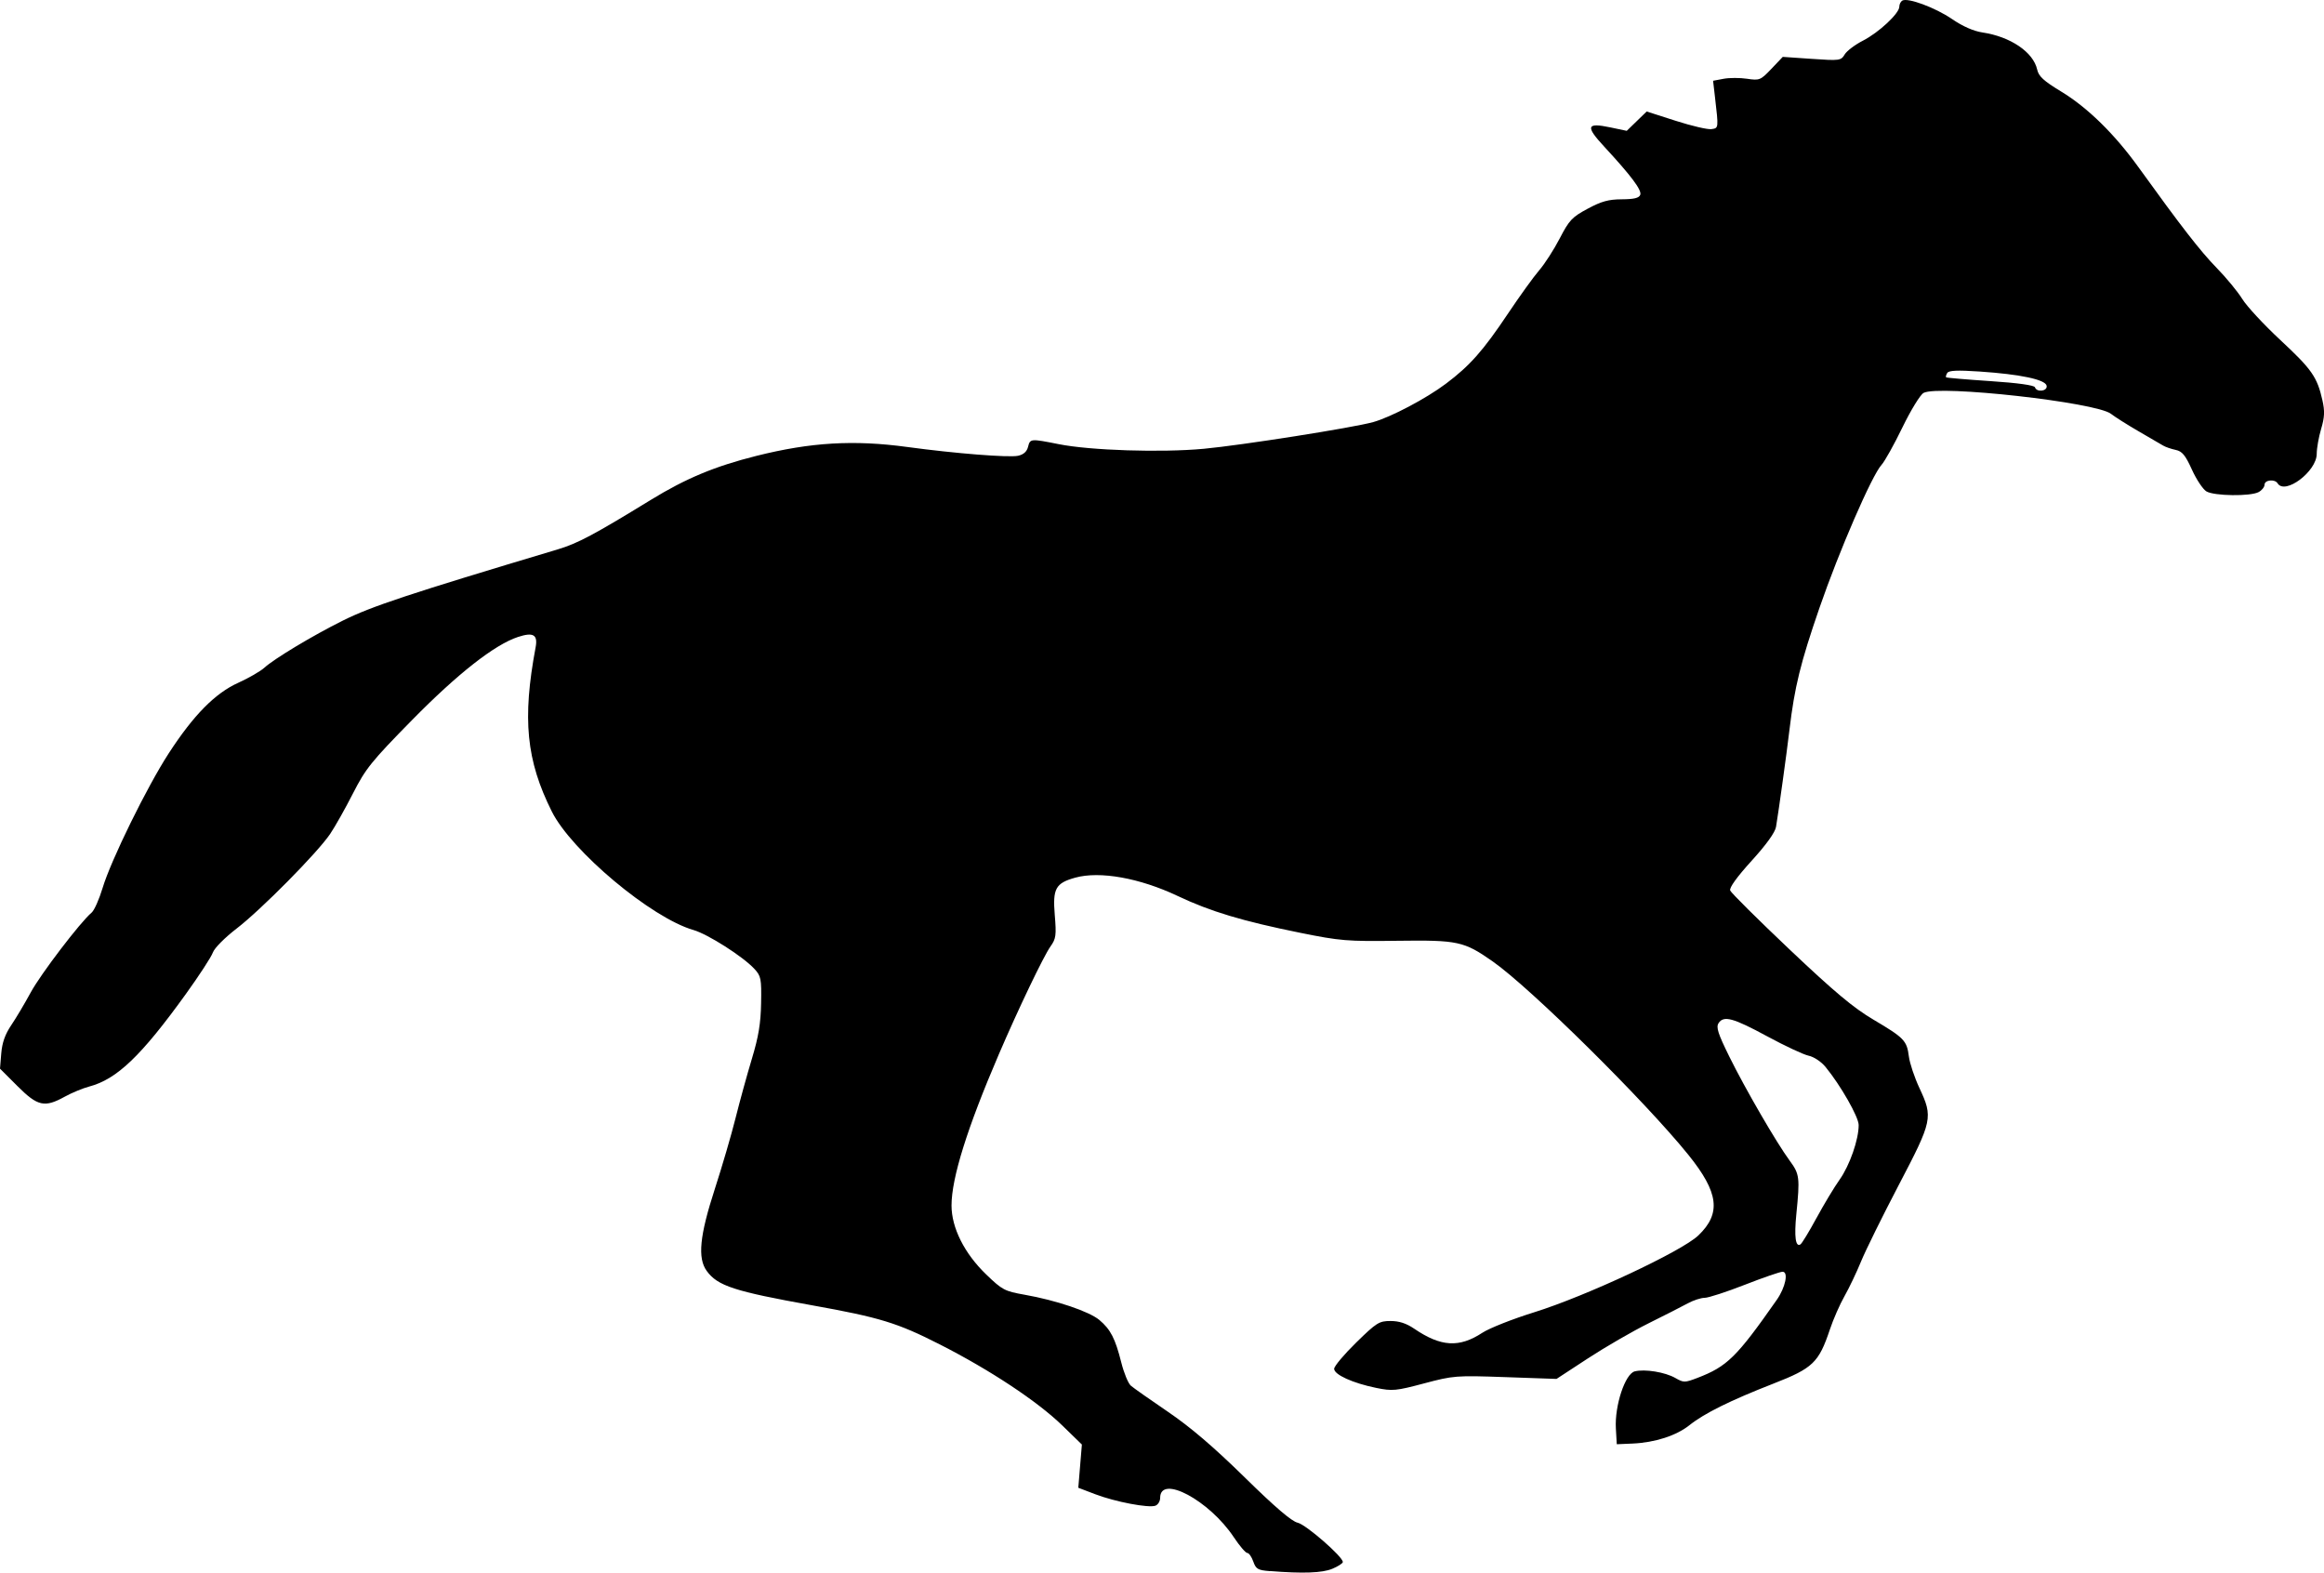
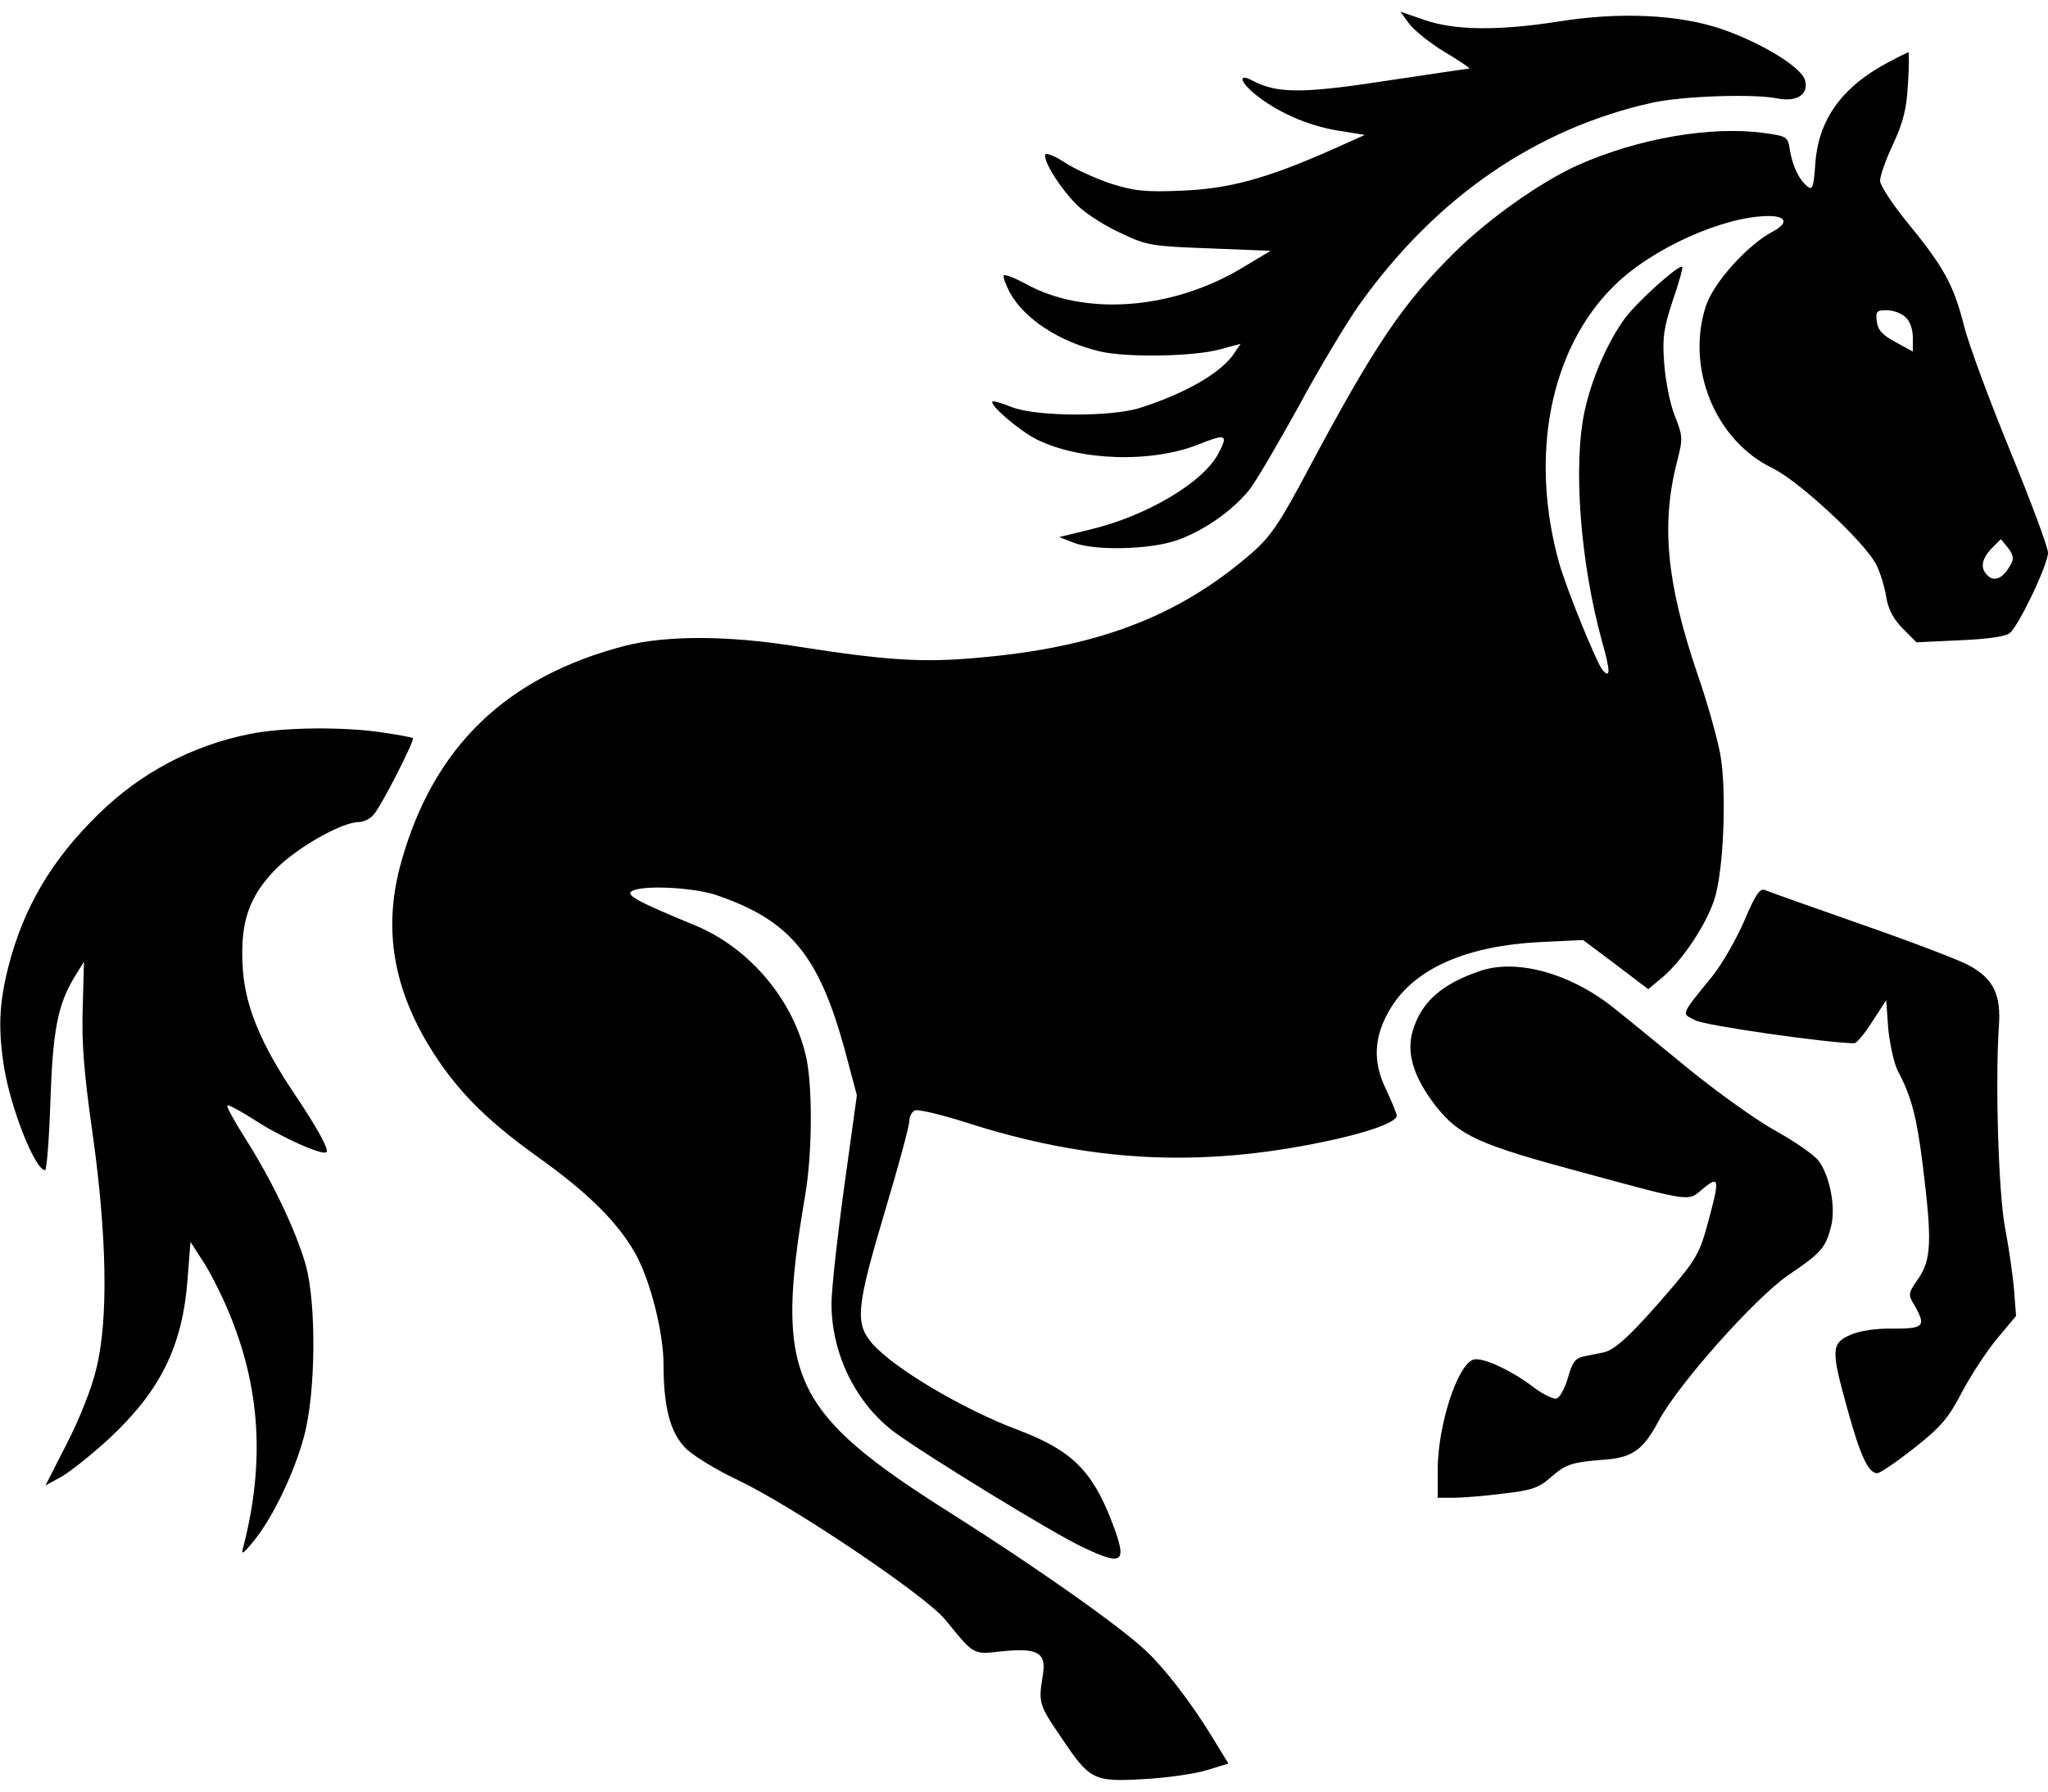
- <svg xmlns="http://www.w3.org/2000/svg" fill="currentColor" viewBox="0 0 99.999 67.666" stroke="none">
-   <path d="m 54.638,67.599 c -0.515,-0.041 -0.597,-0.089 -0.711,-0.414 -0.071,-0.202 -0.187,-0.368 -0.258,-0.368 -0.071,0 -0.332,-0.304 -0.578,-0.675 -1.055,-1.588 -3.171,-2.719 -3.171,-1.694 0,0.142 -0.091,0.292 -0.202,0.335 -0.287,0.11 -1.727,-0.164 -2.588,-0.492 l -0.732,-0.279 0.077,-0.93 0.077,-0.93 -0.842,-0.819 c -1.068,-1.038 -3.11,-2.39 -5.274,-3.49 -1.825,-0.928 -2.575,-1.158 -5.484,-1.68 -3.353,-0.602 -4.071,-0.835 -4.54,-1.477 -0.404,-0.552 -0.309,-1.516 0.349,-3.54 0.308,-0.949 0.708,-2.316 0.888,-3.036 0.18,-0.72 0.497,-1.871 0.704,-2.557 0.286,-0.948 0.381,-1.521 0.396,-2.39 0.019,-1.06 -0.002,-1.167 -0.292,-1.48 -0.488,-0.528 -2,-1.491 -2.619,-1.669 -1.803,-0.517 -5.243,-3.395 -6.095,-5.1 -1.099,-2.199 -1.275,-3.977 -0.696,-7.062 0.102,-0.545 -0.1,-0.663 -0.762,-0.445 -1.003,0.331 -2.596,1.581 -4.553,3.572 -1.756,1.787 -1.998,2.088 -2.545,3.16 -0.332,0.652 -0.775,1.437 -0.984,1.746 -0.55,0.812 -2.982,3.27 -4.03,4.073 C 9.666,40.349 9.226,40.793 9.159,40.983 9.095,41.168 8.568,41.977 7.988,42.781 6.074,45.435 5.026,46.437 3.836,46.75 3.561,46.823 3.09,47.018 2.789,47.184 1.917,47.666 1.622,47.6 0.753,46.732 L 0,45.979 0.054,45.322 c 0.038,-0.46 0.166,-0.822 0.429,-1.211 0.206,-0.305 0.584,-0.94 0.839,-1.411 0.43,-0.793 2.142,-3.036 2.618,-3.432 0.114,-0.095 0.327,-0.572 0.474,-1.06 0.359,-1.196 1.913,-4.359 2.847,-5.797 1.071,-1.648 1.996,-2.585 2.995,-3.036 0.446,-0.201 0.951,-0.493 1.123,-0.649 0.424,-0.386 2.079,-1.381 3.368,-2.022 1.237,-0.616 2.821,-1.141 9.259,-3.069 0.85,-0.254 1.561,-0.633 3.996,-2.126 1.51,-0.926 2.76,-1.447 4.547,-1.895 2.333,-0.585 4.189,-0.695 6.484,-0.383 2.067,0.281 4.384,0.464 4.774,0.379 0.235,-0.052 0.377,-0.178 0.428,-0.382 0.09,-0.358 0.106,-0.359 1.319,-0.118 1.363,0.272 4.405,0.369 6.236,0.2 1.622,-0.15 6.428,-0.907 7.296,-1.149 0.763,-0.213 2.284,-1.015 3.129,-1.651 1.034,-0.777 1.603,-1.42 2.675,-3.022 0.501,-0.749 1.105,-1.587 1.342,-1.861 0.237,-0.274 0.634,-0.892 0.883,-1.372 0.406,-0.783 0.529,-0.915 1.201,-1.275 0.592,-0.318 0.899,-0.403 1.469,-0.405 0.526,-0.003 0.741,-0.055 0.793,-0.192 0.076,-0.199 -0.382,-0.811 -1.555,-2.079 -0.81,-0.875 -0.758,-1.038 0.263,-0.824 l 0.711,0.149 0.429,-0.416 0.429,-0.416 1.246,0.4 c 0.685,0.22 1.377,0.382 1.537,0.359 0.315,-0.045 0.313,-0.027 0.156,-1.374 L 73.712,3.475 74.165,3.39 c 0.249,-0.047 0.703,-0.047 1.011,-0.001 0.535,0.08 0.579,0.062 1.046,-0.429 l 0.488,-0.513 1.249,0.086 c 1.202,0.083 1.255,0.076 1.416,-0.191 0.092,-0.152 0.445,-0.419 0.784,-0.592 0.683,-0.349 1.566,-1.173 1.566,-1.46 0,-0.102 0.057,-0.22 0.126,-0.263 0.23,-0.142 1.421,0.299 2.145,0.794 0.459,0.314 0.925,0.519 1.31,0.576 1.201,0.179 2.187,0.848 2.351,1.595 0.064,0.293 0.278,0.489 1.035,0.948 1.131,0.686 2.293,1.824 3.323,3.253 1.848,2.564 2.664,3.615 3.364,4.332 0.414,0.424 0.911,1.027 1.105,1.341 0.194,0.314 0.935,1.112 1.647,1.774 1.343,1.249 1.576,1.583 1.8,2.583 0.106,0.471 0.094,0.728 -0.056,1.233 -0.104,0.351 -0.189,0.833 -0.189,1.071 0,0.755 -1.365,1.783 -1.684,1.268 -0.119,-0.193 -0.561,-0.147 -0.561,0.058 0,0.1 -0.116,0.245 -0.257,0.32 -0.354,0.189 -1.91,0.169 -2.244,-0.03 -0.15,-0.089 -0.431,-0.511 -0.624,-0.937 -0.284,-0.626 -0.42,-0.79 -0.702,-0.849 -0.193,-0.041 -0.434,-0.124 -0.537,-0.186 -0.103,-0.062 -0.58,-0.339 -1.06,-0.617 -0.48,-0.278 -1.013,-0.615 -1.185,-0.749 -0.632,-0.495 -7.407,-1.252 -8.063,-0.9 -0.141,0.076 -0.548,0.739 -0.909,1.483 -0.359,0.741 -0.765,1.466 -0.9,1.613 -0.411,0.444 -1.827,3.707 -2.672,6.157 -0.817,2.369 -1.069,3.392 -1.289,5.238 -0.124,1.045 -0.457,3.449 -0.578,4.178 -0.04,0.24 -0.416,0.764 -1.053,1.464 -0.629,0.692 -0.965,1.158 -0.92,1.276 0.039,0.102 1.191,1.245 2.559,2.541 1.926,1.823 2.74,2.505 3.603,3.015 1.33,0.787 1.44,0.902 1.527,1.587 0.037,0.291 0.241,0.901 0.453,1.355 0.592,1.265 0.564,1.399 -0.885,4.167 -0.699,1.336 -1.431,2.819 -1.626,3.295 -0.195,0.476 -0.517,1.15 -0.714,1.497 -0.198,0.347 -0.481,0.993 -0.629,1.435 -0.477,1.422 -0.727,1.662 -2.433,2.327 -1.846,0.72 -2.968,1.276 -3.606,1.785 -0.567,0.453 -1.488,0.75 -2.45,0.792 l -0.679,0.029 -0.039,-0.68 c -0.056,-0.98 0.398,-2.351 0.812,-2.455 0.435,-0.109 1.308,0.033 1.747,0.285 0.356,0.204 0.405,0.204 0.94,-1.2e-4 1.29,-0.493 1.695,-0.891 3.427,-3.366 0.372,-0.532 0.51,-1.205 0.247,-1.205 -0.106,0 -0.838,0.253 -1.627,0.561 -0.789,0.309 -1.566,0.561 -1.726,0.561 -0.16,1.06e-4 -0.487,0.107 -0.727,0.238 -0.24,0.131 -0.998,0.517 -1.684,0.857 -0.686,0.34 -1.858,1.018 -2.605,1.506 l -1.358,0.888 -2.196,-0.077 c -2.131,-0.075 -2.236,-0.067 -3.503,0.27 -1.212,0.322 -1.361,0.336 -2.058,0.194 -1.01,-0.206 -1.811,-0.57 -1.811,-0.822 0,-0.111 0.427,-0.62 0.948,-1.13 0.879,-0.859 0.987,-0.927 1.479,-0.927 0.369,0 0.679,0.101 1.016,0.33 1.15,0.783 1.937,0.83 2.936,0.175 0.299,-0.196 1.301,-0.592 2.227,-0.88 2.234,-0.696 6.346,-2.62 7.064,-3.305 0.992,-0.948 0.881,-1.847 -0.429,-3.47 -1.875,-2.324 -6.795,-7.186 -8.427,-8.327 -1.232,-0.861 -1.488,-0.916 -4.093,-0.882 -2.163,0.029 -2.463,0.004 -4.178,-0.343 -2.491,-0.504 -3.865,-0.916 -5.278,-1.586 -1.633,-0.773 -3.349,-1.08 -4.405,-0.787 -0.847,0.235 -0.976,0.471 -0.882,1.603 0.073,0.878 0.054,1.023 -0.182,1.354 -0.297,0.417 -1.378,2.673 -2.224,4.642 -1.361,3.168 -2.036,5.324 -2.036,6.506 1.41e-4,0.96 0.556,2.067 1.491,2.967 0.692,0.667 0.795,0.721 1.65,0.872 1.357,0.239 2.785,0.721 3.219,1.086 0.484,0.407 0.684,0.796 0.944,1.828 0.113,0.451 0.298,0.901 0.411,0.999 0.113,0.098 0.83,0.603 1.594,1.122 0.971,0.66 1.964,1.508 3.3,2.818 1.314,1.29 2.028,1.901 2.286,1.957 0.354,0.078 1.942,1.46 1.942,1.69 0,0.057 -0.203,0.188 -0.452,0.292 -0.432,0.18 -1.264,0.211 -2.688,0.097 z M 78.161,52.409 c 0.316,-0.584 0.763,-1.328 0.994,-1.652 0.434,-0.61 0.826,-1.734 0.821,-2.355 -0.003,-0.35 -0.78,-1.71 -1.427,-2.498 -0.185,-0.225 -0.5,-0.434 -0.727,-0.482 -0.22,-0.047 -1.018,-0.42 -1.773,-0.829 -1.475,-0.799 -1.881,-0.91 -2.101,-0.571 -0.114,0.175 -0.026,0.448 0.46,1.434 0.688,1.394 2.033,3.713 2.605,4.489 0.421,0.571 0.439,0.719 0.281,2.3 -0.096,0.966 -0.034,1.426 0.177,1.296 0.063,-0.039 0.373,-0.549 0.689,-1.133 z m 9.903,-35.813 c -0.052,-0.265 -1.129,-0.493 -2.888,-0.611 -0.951,-0.064 -1.321,-0.047 -1.388,0.062 -0.051,0.082 -0.072,0.166 -0.048,0.188 0.024,0.021 0.883,0.095 1.909,0.163 1.171,0.078 1.883,0.177 1.912,0.265 0.078,0.233 0.549,0.17 0.503,-0.067 z" style="stroke-width:1.299" />
+ <svg xmlns="http://www.w3.org/2000/svg" version="1.0" width="32pt" height="28pt" viewBox="0 0 500 432" preserveAspectRatio="xMidYMid meet">
+   <g transform="translate(0,432) scale(0.1,-0.1)" fill="#000000" stroke="none">
+     <path d="M3440 4290 c12 -16 51 -48 88 -70 37 -22 63 -40 59 -40 -4 0 -96 -14 -204 -30 -201 -31 -265 -31 -324 0 -35 19 -34 1 2 -30 53 -44 127 -78 203 -91 l68 -11 -78 -35 c-160 -71 -251 -96 -366 -101 -92 -4 -118 -1 -176 17 -38 13 -89 36 -113 52 -24 16 -46 24 -47 19 -6 -17 45 -95 85 -130 20 -18 66 -47 102 -63 61 -29 75 -31 214 -36 l149 -6 -70 -42 c-172 -103 -386 -118 -529 -38 -26 14 -49 23 -52 20 -3 -3 4 -22 14 -41 35 -65 122 -122 222 -145 66 -15 227 -12 290 5 l52 14 -15 -22 c-30 -47 -117 -98 -229 -134 -70 -23 -254 -22 -314 1 -24 10 -46 16 -48 14 -8 -8 64 -70 107 -92 105 -53 282 -59 398 -12 65 26 71 23 47 -22 -36 -71 -176 -154 -315 -187 l-74 -18 33 -13 c51 -21 187 -18 254 5 67 24 134 71 176 122 17 21 71 114 122 206 50 93 117 204 148 248 187 262 431 430 716 493 75 16 247 22 305 10 47 -9 76 10 67 44 -8 32 -106 92 -205 126 -104 35 -247 42 -397 18 -146 -23 -254 -22 -328 4 l-58 20 21 -29z" />
+     <path d="M4615 4198 c-116 -60 -175 -140 -183 -249 -4 -58 -7 -67 -19 -57 -21 17 -36 48 -43 88 -5 34 -7 35 -65 43 -128 17 -304 -13 -451 -78 -90 -40 -218 -130 -303 -214 -126 -125 -192 -221 -355 -526 -72 -136 -94 -168 -141 -209 -179 -155 -377 -230 -671 -255 -132 -12 -222 -6 -439 28 -167 27 -317 27 -417 2 -291 -75 -469 -246 -548 -527 -44 -155 -23 -298 64 -445 65 -108 138 -183 268 -276 126 -90 198 -162 241 -240 36 -67 67 -191 67 -268 0 -103 16 -165 53 -203 17 -18 77 -55 133 -81 136 -66 454 -280 502 -339 71 -87 67 -85 137 -77 89 9 110 -3 101 -58 -11 -67 -10 -72 44 -151 71 -106 79 -110 203 -103 56 3 125 13 154 22 l52 16 -41 67 c-50 82 -115 166 -160 208 -63 60 -275 209 -473 334 -396 250 -435 335 -359 780 17 102 18 259 3 332 -30 142 -139 272 -275 327 -136 56 -167 73 -152 82 24 16 152 10 209 -10 177 -61 247 -145 310 -372 l31 -116 -31 -224 c-17 -124 -31 -252 -31 -285 0 -122 59 -243 154 -314 73 -54 387 -247 460 -281 99 -47 109 -38 71 61 -48 126 -99 176 -228 225 -134 50 -303 150 -357 211 -43 50 -40 87 30 322 33 110 60 210 60 222 0 11 6 23 14 26 8 3 63 -10 123 -29 300 -97 570 -112 878 -47 102 21 175 47 175 63 0 5 -12 34 -26 64 -34 69 -30 132 12 200 59 96 185 151 364 160 l105 5 80 -60 79 -60 36 30 c49 42 107 130 126 191 22 69 30 262 14 352 -7 38 -32 129 -57 200 -75 222 -88 364 -48 518 14 54 13 60 -6 109 -12 29 -23 87 -26 128 -5 64 -1 87 21 154 15 43 25 80 23 82 -7 7 -109 -84 -140 -126 -42 -57 -81 -147 -98 -225 -29 -132 -11 -371 42 -563 21 -74 21 -94 1 -70 -15 19 -87 196 -105 259 -74 263 -23 525 134 679 92 91 266 169 376 170 45 0 50 -17 11 -38 -61 -32 -144 -124 -163 -181 -50 -152 23 -330 163 -397 65 -32 223 -179 252 -234 10 -19 21 -55 25 -80 5 -31 18 -55 41 -78 l33 -33 106 5 c68 3 112 9 122 18 22 18 93 167 93 196 0 13 -41 123 -91 245 -50 122 -102 261 -114 309 -26 102 -50 144 -139 253 -36 44 -66 90 -66 101 0 12 14 52 32 90 24 52 33 85 36 146 3 43 3 78 1 78 -2 -1 -22 -10 -44 -22z m37 -625 c11 -9 18 -30 18 -50 l0 -34 -42 23 c-32 17 -44 30 -46 51 -3 24 0 27 24 27 15 0 36 -7 46 -17z m258 -602 c-17 -33 -38 -45 -55 -31 -21 18 -19 40 7 68 l23 23 17 -21 c13 -16 15 -27 8 -39z" />
+     <path d="M609 2555 c-140 -28 -266 -95 -368 -195 -115 -112 -184 -229 -221 -375 -22 -87 -25 -150 -10 -244 17 -103 76 -251 100 -251 4 0 10 75 13 168 6 175 18 236 59 304 l23 37 -3 -112 c-3 -84 3 -161 24 -307 35 -250 39 -456 9 -575 -10 -45 -42 -125 -72 -183 l-52 -102 40 22 c22 13 75 55 117 94 124 116 178 225 190 389 l7 90 29 -45 c17 -25 45 -80 63 -123 79 -187 90 -371 37 -577 -6 -21 -2 -19 26 15 46 57 98 165 122 254 29 105 31 326 4 421 -24 83 -81 203 -145 304 -28 44 -49 82 -46 84 2 3 33 -14 69 -37 63 -41 164 -86 173 -77 7 6 -24 62 -80 145 -79 118 -117 208 -124 299 -8 115 13 179 82 249 54 53 160 113 201 113 11 0 28 8 36 18 18 19 101 182 96 187 -2 2 -35 8 -75 14 -94 14 -241 13 -324 -4z" />
+     <path d="M4259 2100 c-19 -44 -54 -106 -79 -137 -79 -97 -75 -90 -41 -107 23 -13 326 -56 388 -56 6 0 26 24 44 53 l34 52 5 -70 c4 -38 14 -85 24 -104 33 -62 46 -113 61 -235 22 -179 20 -224 -11 -270 -26 -37 -26 -40 -10 -66 29 -51 23 -57 -51 -57 -43 1 -82 -5 -105 -15 -48 -21 -48 -37 -7 -184 31 -113 51 -154 72 -154 7 0 48 28 91 62 66 52 84 74 117 138 22 41 60 99 85 129 l46 55 -5 65 c-3 36 -13 104 -22 151 -16 85 -24 356 -15 490 6 78 -13 117 -71 149 -20 12 -138 57 -261 100 -123 43 -230 81 -239 85 -12 5 -23 -10 -50 -74z" />
+     <path d="M3615 1977 c-95 -32 -145 -76 -166 -147 -16 -54 2 -113 56 -183 58 -73 103 -94 360 -163 270 -73 255 -71 293 -39 40 33 41 24 11 -86 -18 -68 -29 -88 -87 -156 -95 -111 -138 -152 -167 -158 -14 -3 -36 -7 -49 -10 -20 -4 -28 -15 -38 -52 -8 -27 -20 -49 -29 -51 -8 -1 -35 12 -59 31 -55 41 -124 72 -144 64 -39 -15 -86 -162 -86 -269 l0 -68 38 0 c20 0 74 4 120 10 71 8 89 14 118 40 37 32 51 37 131 43 68 5 95 24 132 94 48 90 235 300 316 356 80 54 92 67 105 118 13 46 -3 128 -31 163 -10 13 -57 46 -104 72 -47 26 -142 94 -212 151 -71 58 -150 123 -178 145 -106 87 -239 125 -330 95z" />
+   </g>
</svg>
